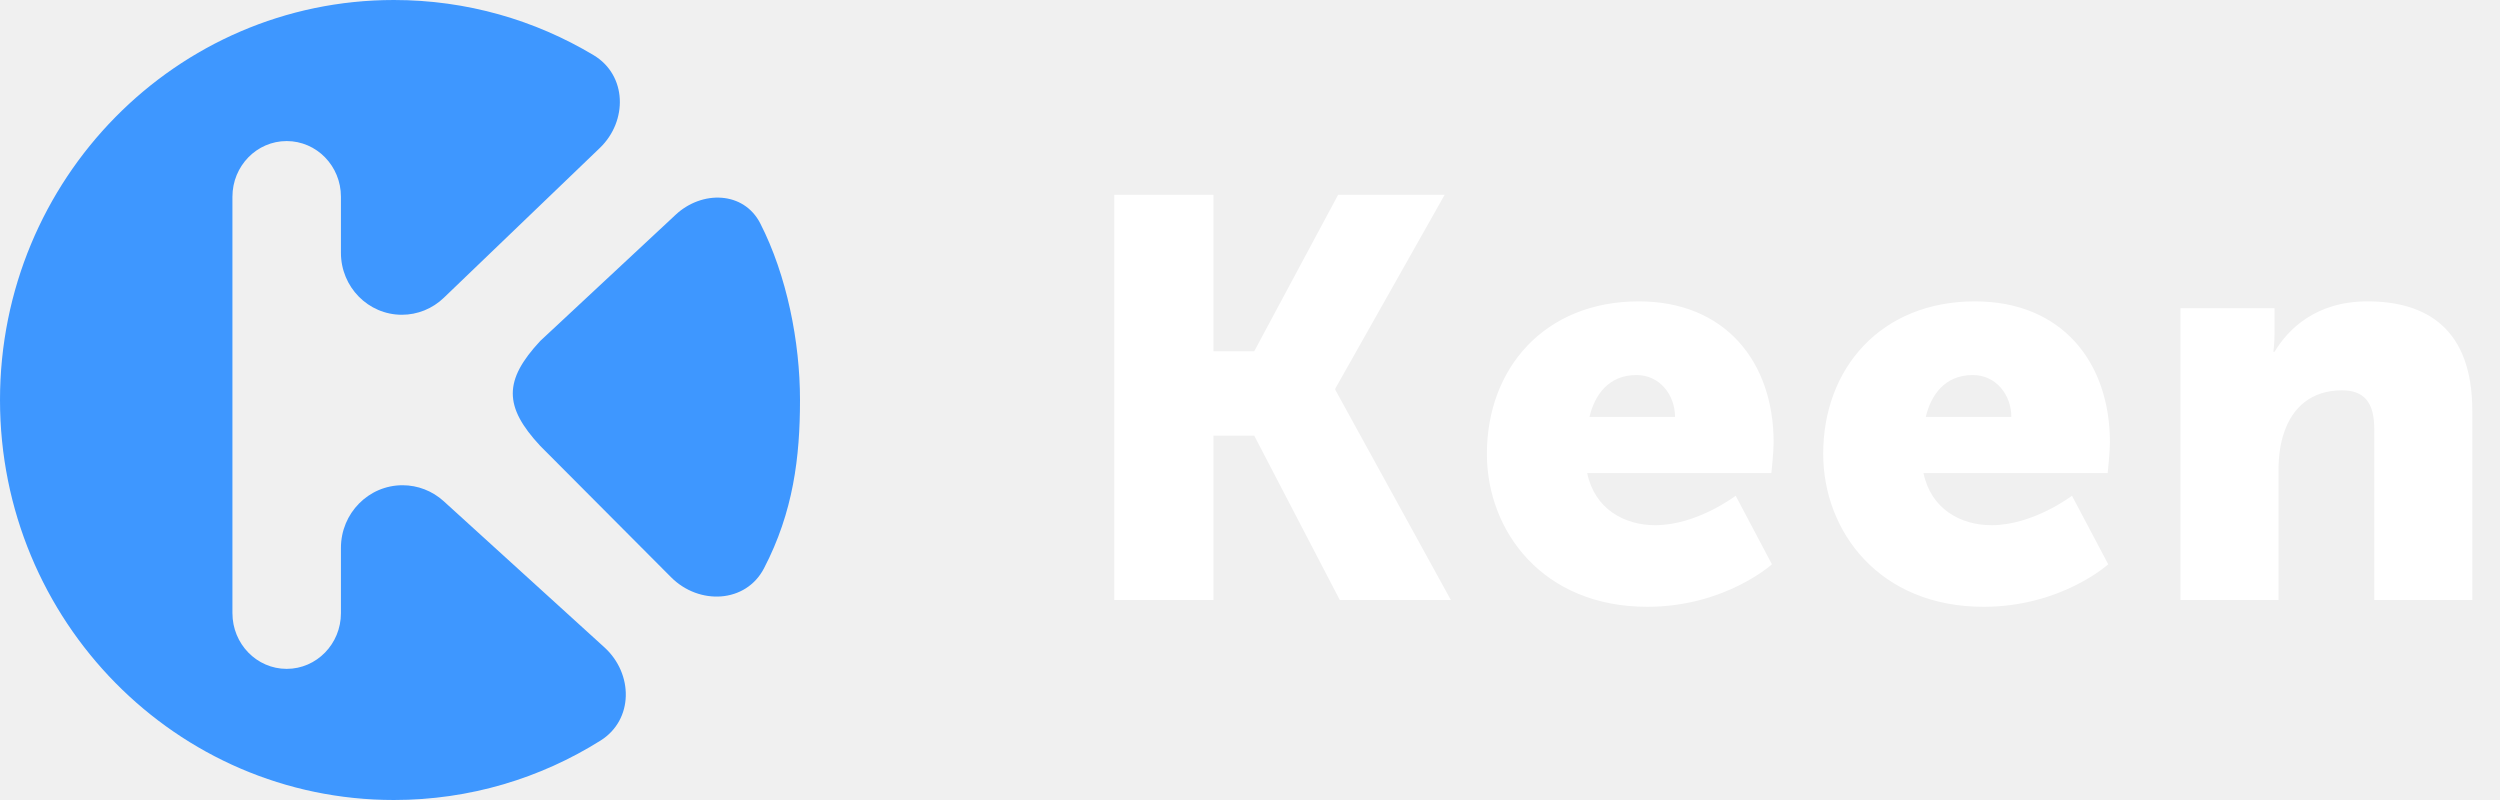
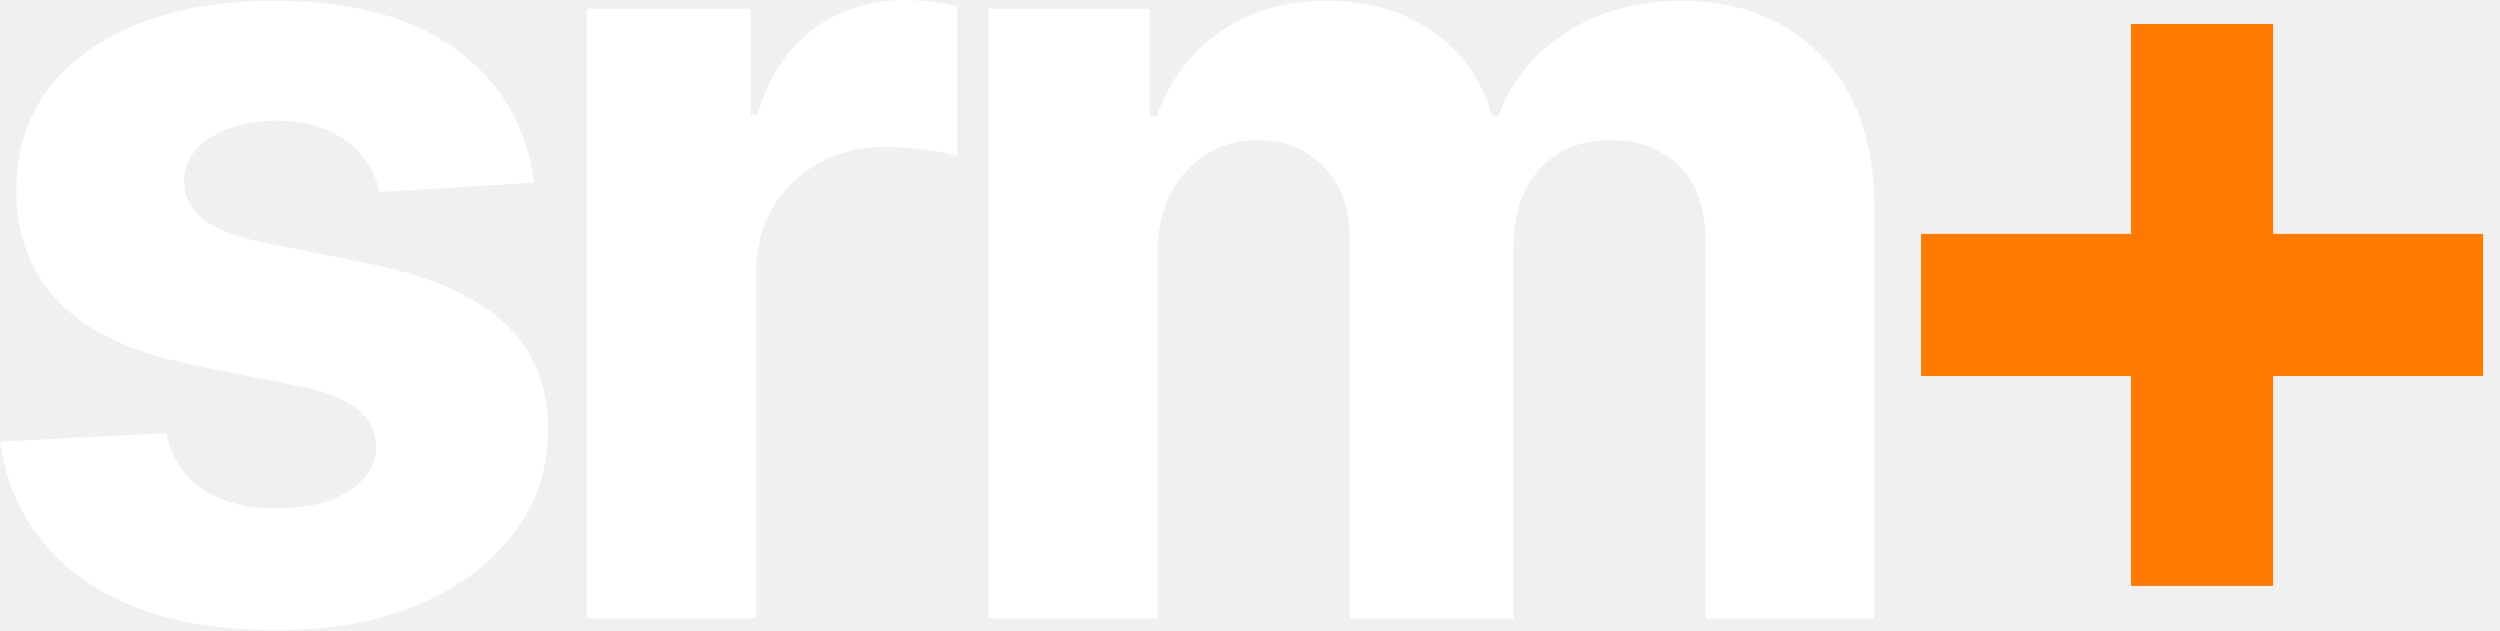
- <svg xmlns="http://www.w3.org/2000/svg" width="75" height="24" viewBox="0 0 75 24" fill="none">
-   <g clip-path="url(#clip0_4121_168)">
-     <path d="M33.428 18H36.403V13.07H37.627L40.194 18H43.526L40.058 11.693V11.659L43.339 5.845H40.143L37.627 10.537H36.403V5.845H33.428V18ZM44.607 13.614C44.607 15.943 46.29 18.204 49.418 18.204C51.747 18.204 53.158 16.929 53.158 16.929L52.07 14.872C52.07 14.872 50.914 15.756 49.656 15.756C48.721 15.756 47.837 15.263 47.616 14.192H53.141C53.141 14.192 53.209 13.563 53.209 13.274C53.209 10.843 51.747 9.041 49.163 9.041C46.341 9.041 44.607 11.047 44.607 13.614ZM47.684 12.509C47.837 11.863 48.245 11.251 49.095 11.251C49.792 11.251 50.251 11.846 50.251 12.509H47.684ZM54.696 13.614C54.696 15.943 56.379 18.204 59.507 18.204C61.836 18.204 63.247 16.929 63.247 16.929L62.159 14.872C62.159 14.872 61.003 15.756 59.745 15.756C58.81 15.756 57.926 15.263 57.705 14.192H63.23C63.23 14.192 63.298 13.563 63.298 13.274C63.298 10.843 61.836 9.041 59.252 9.041C56.43 9.041 54.696 11.047 54.696 13.614ZM57.773 12.509C57.926 11.863 58.334 11.251 59.184 11.251C59.881 11.251 60.34 11.846 60.34 12.509H57.773ZM65.414 18H68.355V14.124C68.355 13.699 68.406 13.308 68.525 12.968C68.78 12.22 69.341 11.71 70.259 11.71C70.905 11.71 71.228 12.05 71.228 12.866V18H74.169V12.322C74.169 9.857 72.792 9.041 71.024 9.041C69.477 9.041 68.644 9.874 68.236 10.554H68.202C68.202 10.554 68.236 10.299 68.236 10.01V9.245H65.414V18Z" fill="white" />
-     <path fill-rule="evenodd" clip-rule="evenodd" d="M20.134 17.319C20.97 18.157 22.374 18.099 22.92 17.049C23.8 15.358 24 13.714 24 12C24 10.256 23.607 8.266 22.808 6.702C22.315 5.737 21.064 5.703 20.271 6.441L16.207 10.229C15.109 11.41 15.109 12.197 16.207 13.377L20.134 17.319ZM18.134 19.422C19.002 20.212 19.011 21.593 18.016 22.217C16.214 23.348 14.09 24 11.816 24C5.29 24 0 18.627 0 12C0 5.373 5.29 0 11.816 0C14.003 0 16.051 0.603 17.808 1.655C18.812 2.256 18.837 3.631 17.993 4.441L13.313 8.935C12.974 9.261 12.524 9.443 12.057 9.443C11.046 9.443 10.228 8.611 10.228 7.585V5.902C10.228 4.979 9.499 4.232 8.6 4.232C7.702 4.232 6.973 4.979 6.973 5.902V18.395C6.973 19.318 7.702 20.066 8.6 20.066C9.499 20.066 10.228 19.318 10.228 18.395V16.436C10.228 15.398 11.056 14.557 12.077 14.557C12.533 14.557 12.972 14.728 13.311 15.036L18.134 19.422Z" fill="#3E97FF" />
-   </g>
-   <defs>
-     <clipPath id="clip0_4121_168">
-       <rect width="75" height="24" fill="white" />
-     </clipPath>
-   </defs>
+ <svg xmlns="http://www.w3.org/2000/svg" width="119" height="30" viewBox="0 0 119 30" fill="none">
+   <path d="M25.428 8.69L18.061 9.144C17.934 8.514 17.664 7.947 17.248 7.443C16.832 6.927 16.285 6.518 15.605 6.215C14.937 5.901 14.137 5.743 13.205 5.743C11.959 5.743 10.907 6.008 10.05 6.537C9.194 7.053 8.766 7.746 8.766 8.615C8.766 9.307 9.043 9.893 9.597 10.371C10.151 10.85 11.102 11.234 12.45 11.524L17.701 12.582C20.523 13.161 22.626 14.093 24.011 15.378C25.397 16.663 26.089 18.35 26.089 20.441C26.089 22.343 25.529 24.011 24.408 25.447C23.3 26.883 21.776 28.004 19.836 28.81C17.909 29.603 15.686 30 13.168 30C9.326 30 6.266 29.2 3.986 27.601C1.719 25.989 0.39 23.797 2.28882e-05 21.026L7.916 20.611C8.155 21.782 8.734 22.676 9.654 23.294C10.573 23.898 11.751 24.2 13.186 24.2C14.597 24.2 15.73 23.93 16.587 23.388C17.456 22.834 17.897 22.122 17.909 21.253C17.897 20.523 17.588 19.924 16.984 19.458C16.379 18.98 15.447 18.615 14.188 18.363L9.162 17.361C6.329 16.795 4.219 15.812 2.834 14.414C1.461 13.016 0.775 11.234 0.775 9.068C0.775 7.204 1.278 5.598 2.286 4.251C3.306 2.903 4.736 1.864 6.574 1.133C8.426 0.403 10.592 0.038 13.073 0.038C16.738 0.038 19.622 0.812 21.726 2.361C23.841 3.911 25.076 6.02 25.428 8.69Z" fill="white" />
+   <path d="M27.943 29.433L27.943 0.416H35.745V5.479H36.048C36.577 3.678 37.464 2.317 38.711 1.398C39.958 0.466 41.394 0 43.019 0C43.422 0 43.856 0.025 44.322 0.076C44.788 0.126 45.197 0.195 45.55 0.283V7.424C45.172 7.311 44.65 7.21 43.982 7.122C43.315 7.034 42.704 6.99 42.15 6.99C40.966 6.99 39.908 7.248 38.976 7.764C38.056 8.268 37.326 8.974 36.784 9.88C36.255 10.787 35.991 11.832 35.991 13.016V29.433H27.943Z" fill="white" />
+   <path d="M47.051 29.433V0.416H54.721V5.535H55.061C55.666 3.835 56.673 2.494 58.084 1.511C59.494 0.529 61.182 0.038 63.147 0.038C65.137 0.038 66.831 0.535 68.229 1.53C69.627 2.513 70.559 3.848 71.025 5.535H71.327C71.919 3.873 72.989 2.544 74.538 1.549C76.1 0.542 77.945 0.038 80.074 0.038C82.781 0.038 84.979 0.901 86.667 2.626C88.367 4.339 89.217 6.77 89.217 9.918V29.433H81.188V11.505C81.188 9.893 80.76 8.684 79.904 7.878C79.047 7.072 77.977 6.669 76.692 6.669C75.231 6.669 74.091 7.135 73.273 8.067C72.454 8.986 72.045 10.201 72.045 11.713V29.433H64.243V11.335C64.243 9.912 63.833 8.778 63.014 7.935C62.209 7.091 61.144 6.669 59.822 6.669C58.928 6.669 58.122 6.895 57.404 7.349C56.698 7.79 56.138 8.413 55.722 9.219C55.307 10.013 55.099 10.945 55.099 12.015V29.433H47.051Z" fill="white" />
+   <path d="M101.436 27.89V1.14H108.199V27.89H101.436ZM91.442 17.897V11.133H118.193V17.897H91.442Z" fill="#FF7A01" />
</svg>
